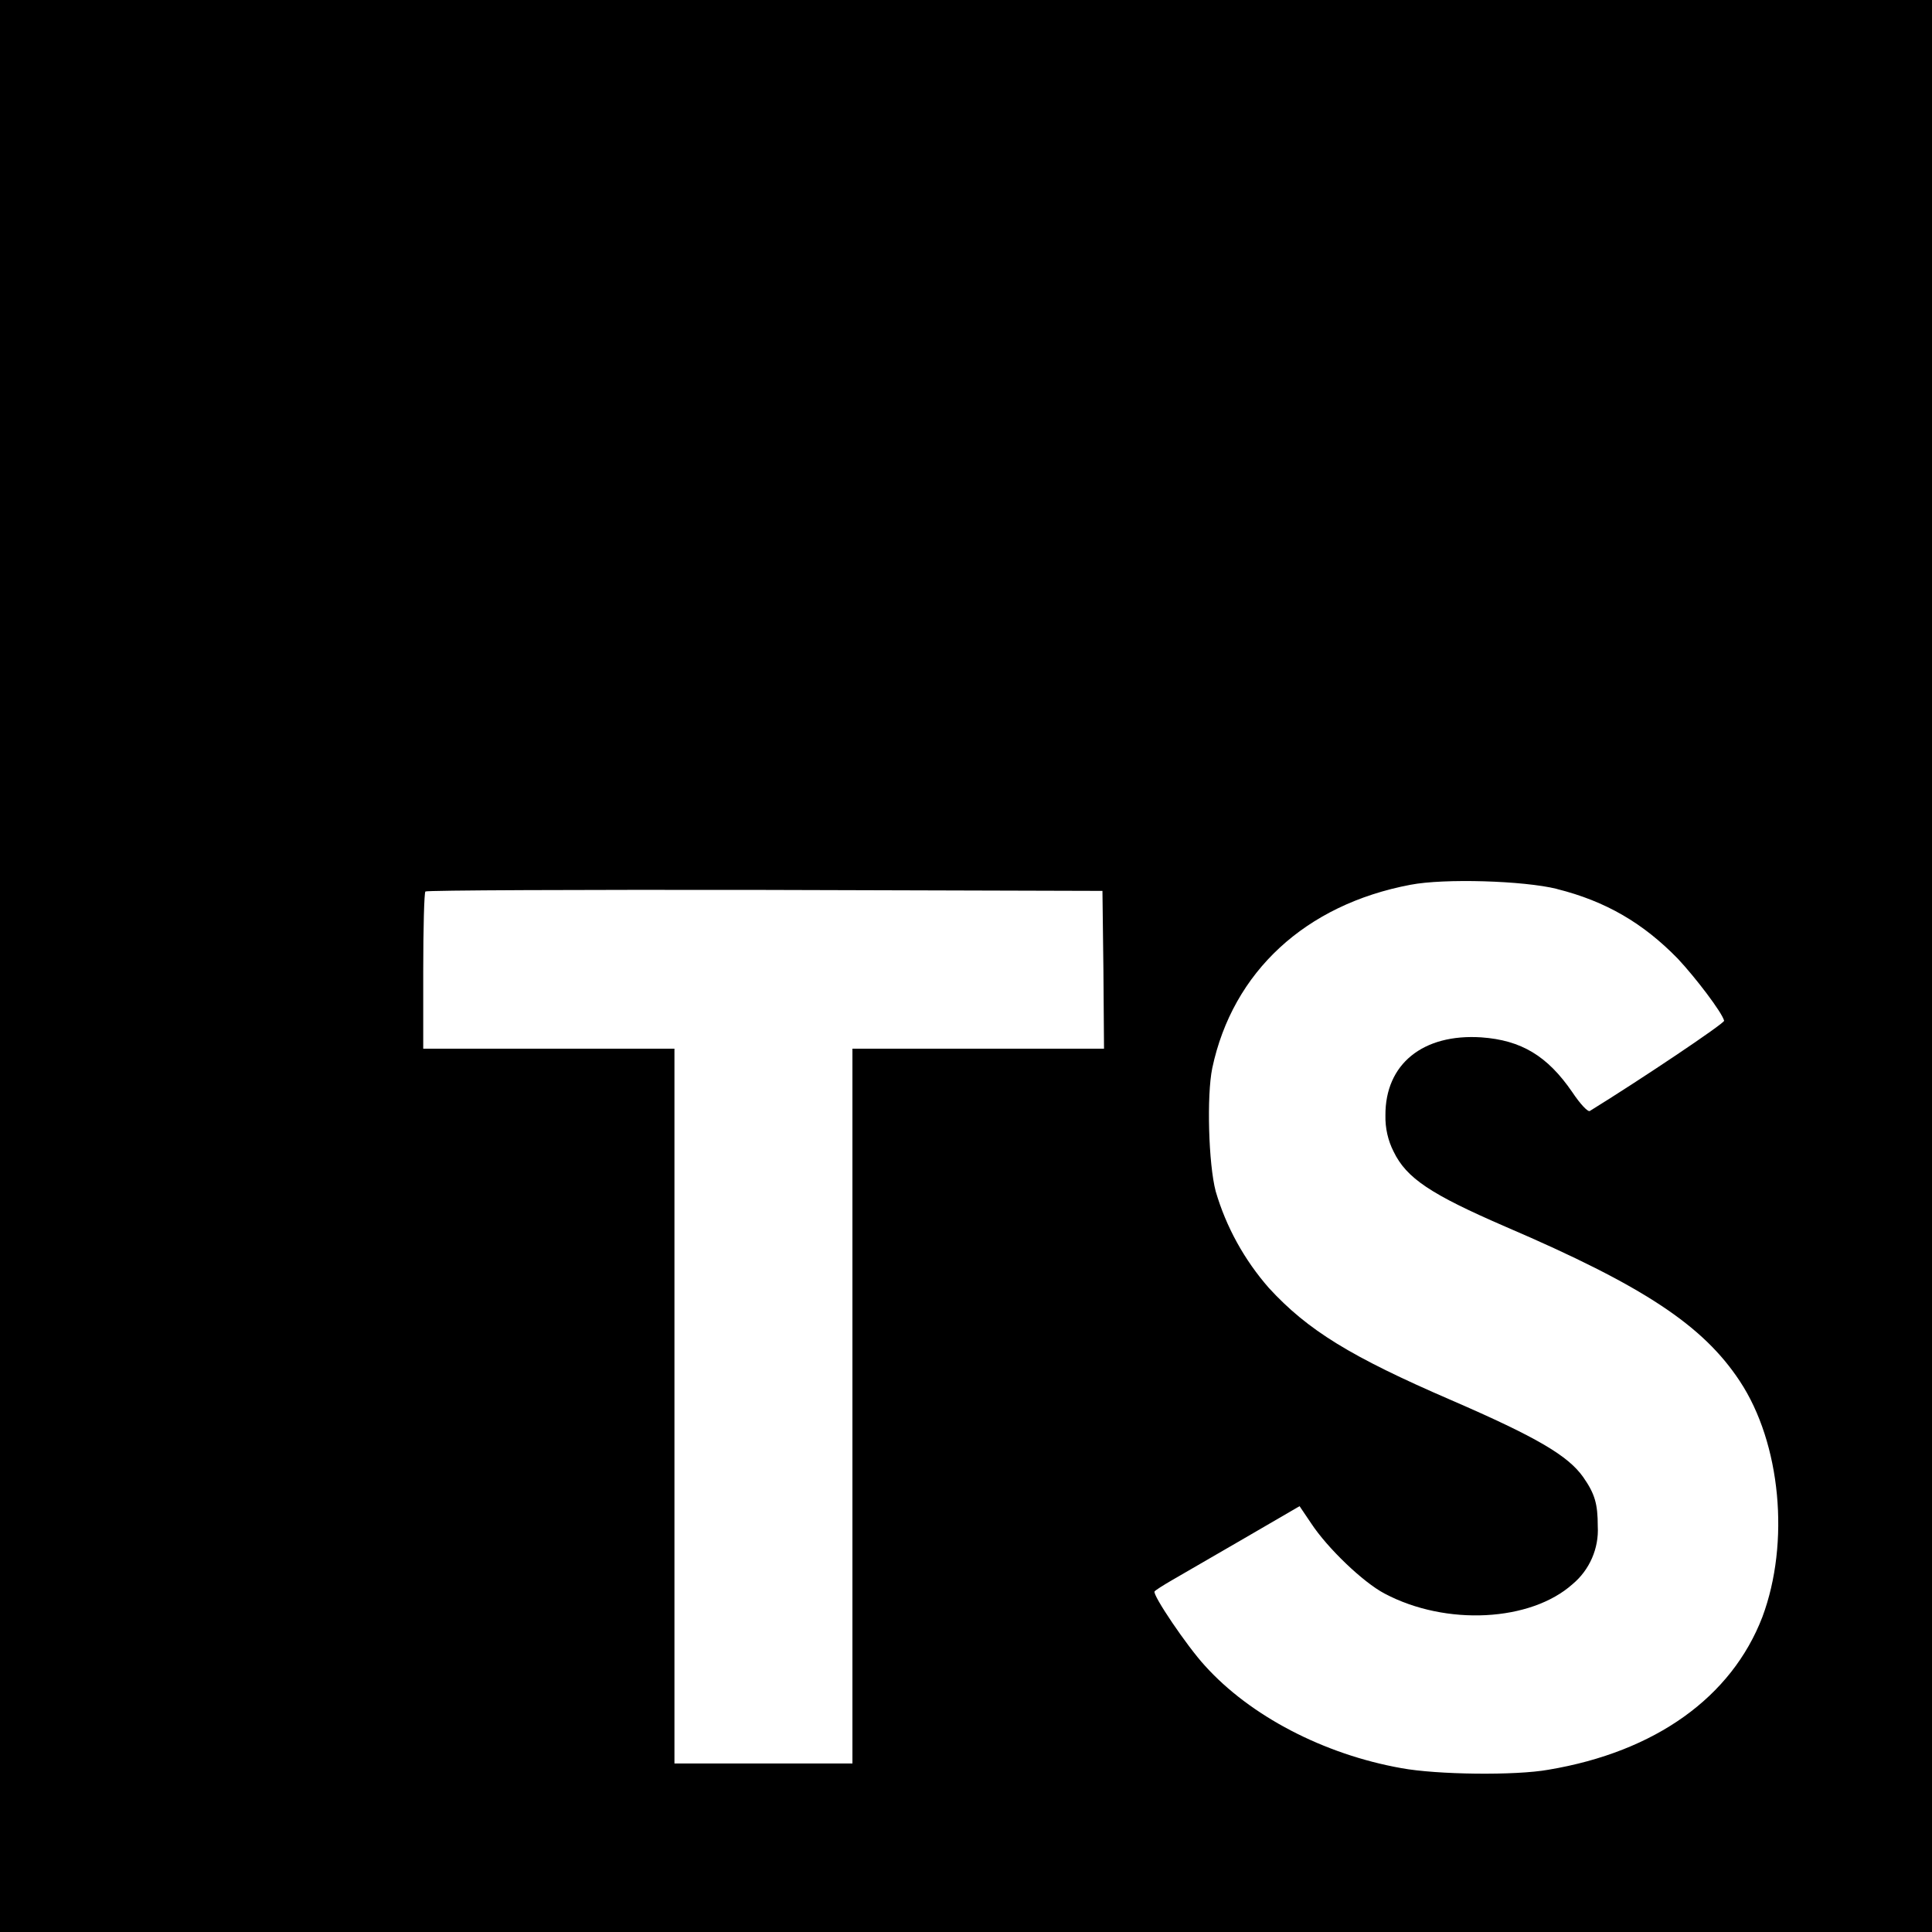
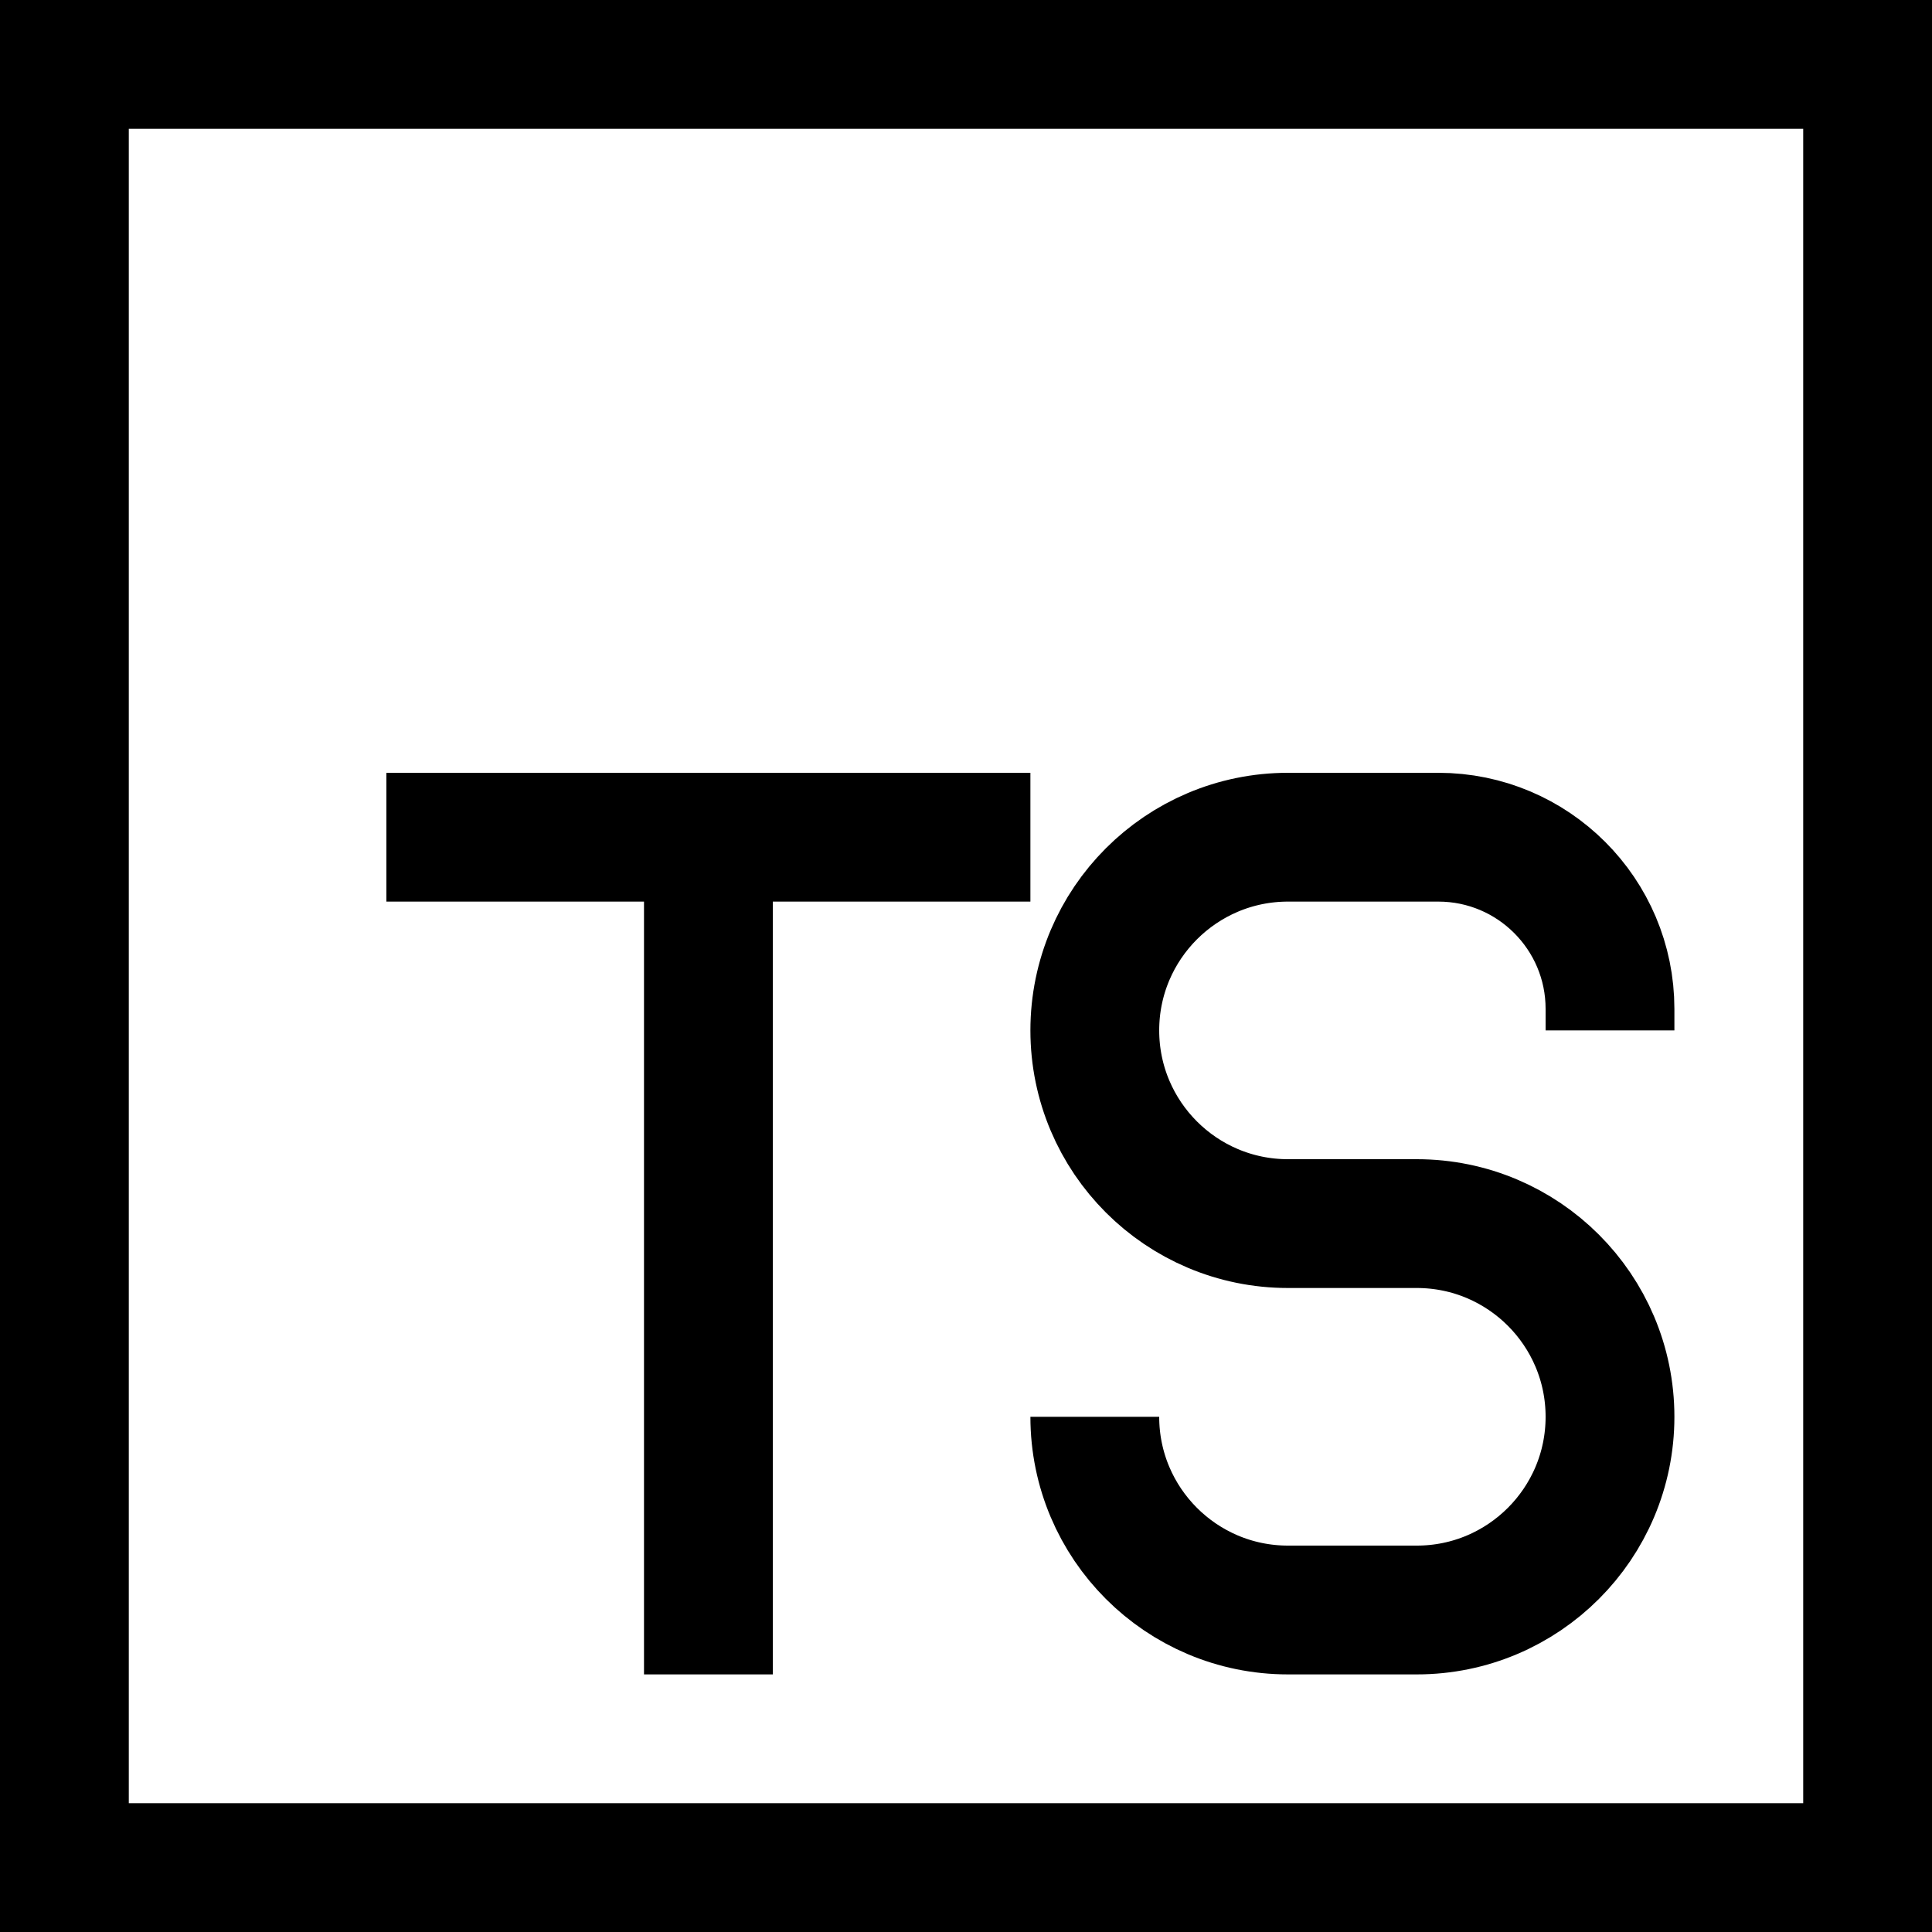
- <svg xmlns="http://www.w3.org/2000/svg" width="32px" height="32px" viewBox="0 0 32 32">
-   <path d="M0 16v16h32v-32h-32zM25.786 14.724c0.813 0.203 1.432 0.568 2.005 1.156 0.292 0.312 0.729 0.885 0.766 1.026 0.010 0.042-1.38 0.974-2.224 1.495-0.031 0.021-0.156-0.109-0.292-0.313-0.411-0.599-0.844-0.859-1.505-0.906-0.969-0.063-1.594 0.443-1.589 1.292-0.005 0.208 0.042 0.417 0.135 0.599 0.214 0.443 0.615 0.708 1.854 1.245 2.292 0.984 3.271 1.635 3.88 2.557 0.682 1.031 0.833 2.677 0.375 3.906-0.51 1.328-1.771 2.234-3.542 2.531-0.547 0.099-1.849 0.083-2.438-0.026-1.286-0.229-2.505-0.865-3.255-1.698-0.297-0.323-0.87-1.172-0.833-1.229 0.016-0.021 0.146-0.104 0.292-0.188s0.682-0.396 1.188-0.688l0.922-0.536 0.193 0.286c0.271 0.411 0.859 0.974 1.214 1.161 1.021 0.542 2.422 0.464 3.115-0.156 0.281-0.234 0.438-0.594 0.417-0.958 0-0.37-0.047-0.536-0.24-0.813-0.25-0.354-0.755-0.656-2.198-1.281-1.651-0.714-2.365-1.151-3.010-1.854-0.406-0.464-0.708-1.010-0.88-1.599-0.12-0.453-0.151-1.589-0.057-2.042 0.339-1.599 1.547-2.708 3.281-3.036 0.563-0.109 1.875-0.068 2.427 0.068zM18.276 16.063l0.010 1.307h-4.167v11.839h-2.948v-11.839h-4.161v-1.281c0-0.714 0.016-1.307 0.036-1.323 0.016-0.021 2.547-0.031 5.62-0.026l5.594 0.016z" />
+ <svg xmlns="http://www.w3.org/2000/svg" width="800px" height="800px" viewBox="0 0 15 15" fill="none">
+   <path d="M12.5 8V7.833C12.5 7.097 11.903 6.5 11.167 6.5H10C9.172 6.5 8.5 7.172 8.5 8C8.5 8.828 9.172 9.5 10 9.5H11C11.828 9.5 12.5 10.172 12.5 11C12.5 11.828 11.828 12.5 11 12.5H10C9.172 12.5 8.5 11.828 8.5 11M8 6.5H3M5.5 6.5V13M0.5 0.5H14.5V14.5H0.5V0.5Z" stroke="#000000" />
</svg>
